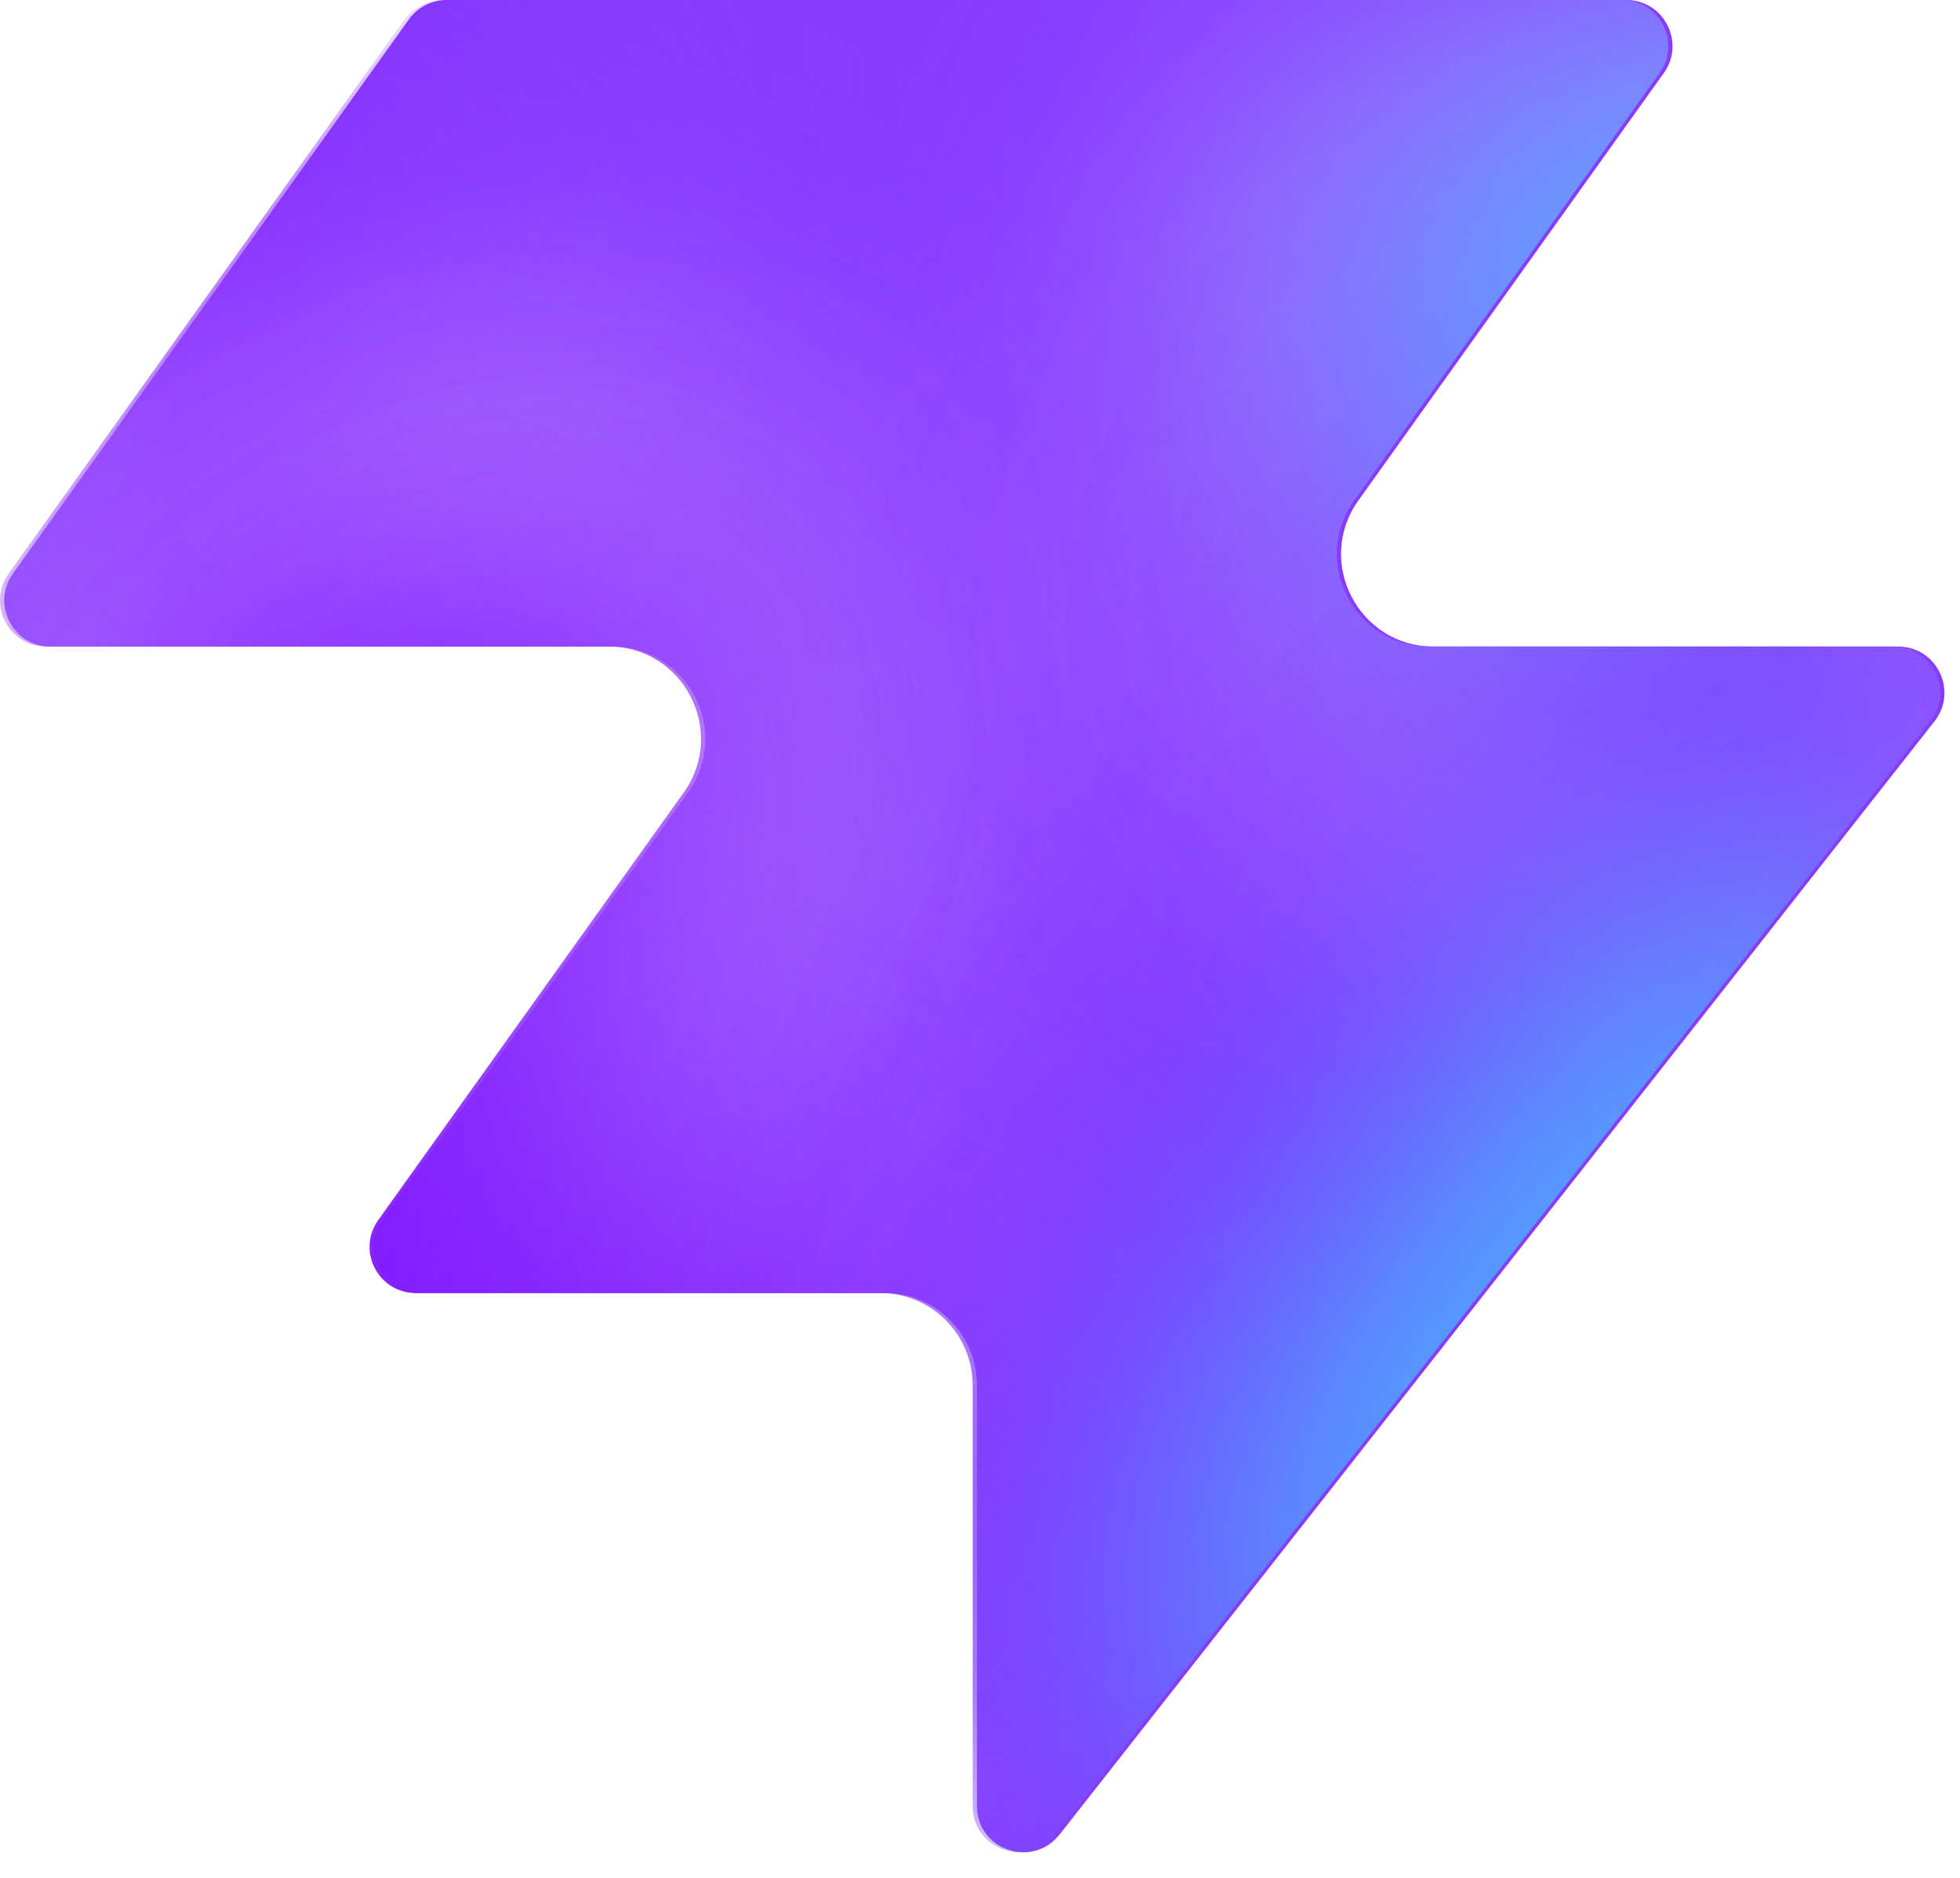
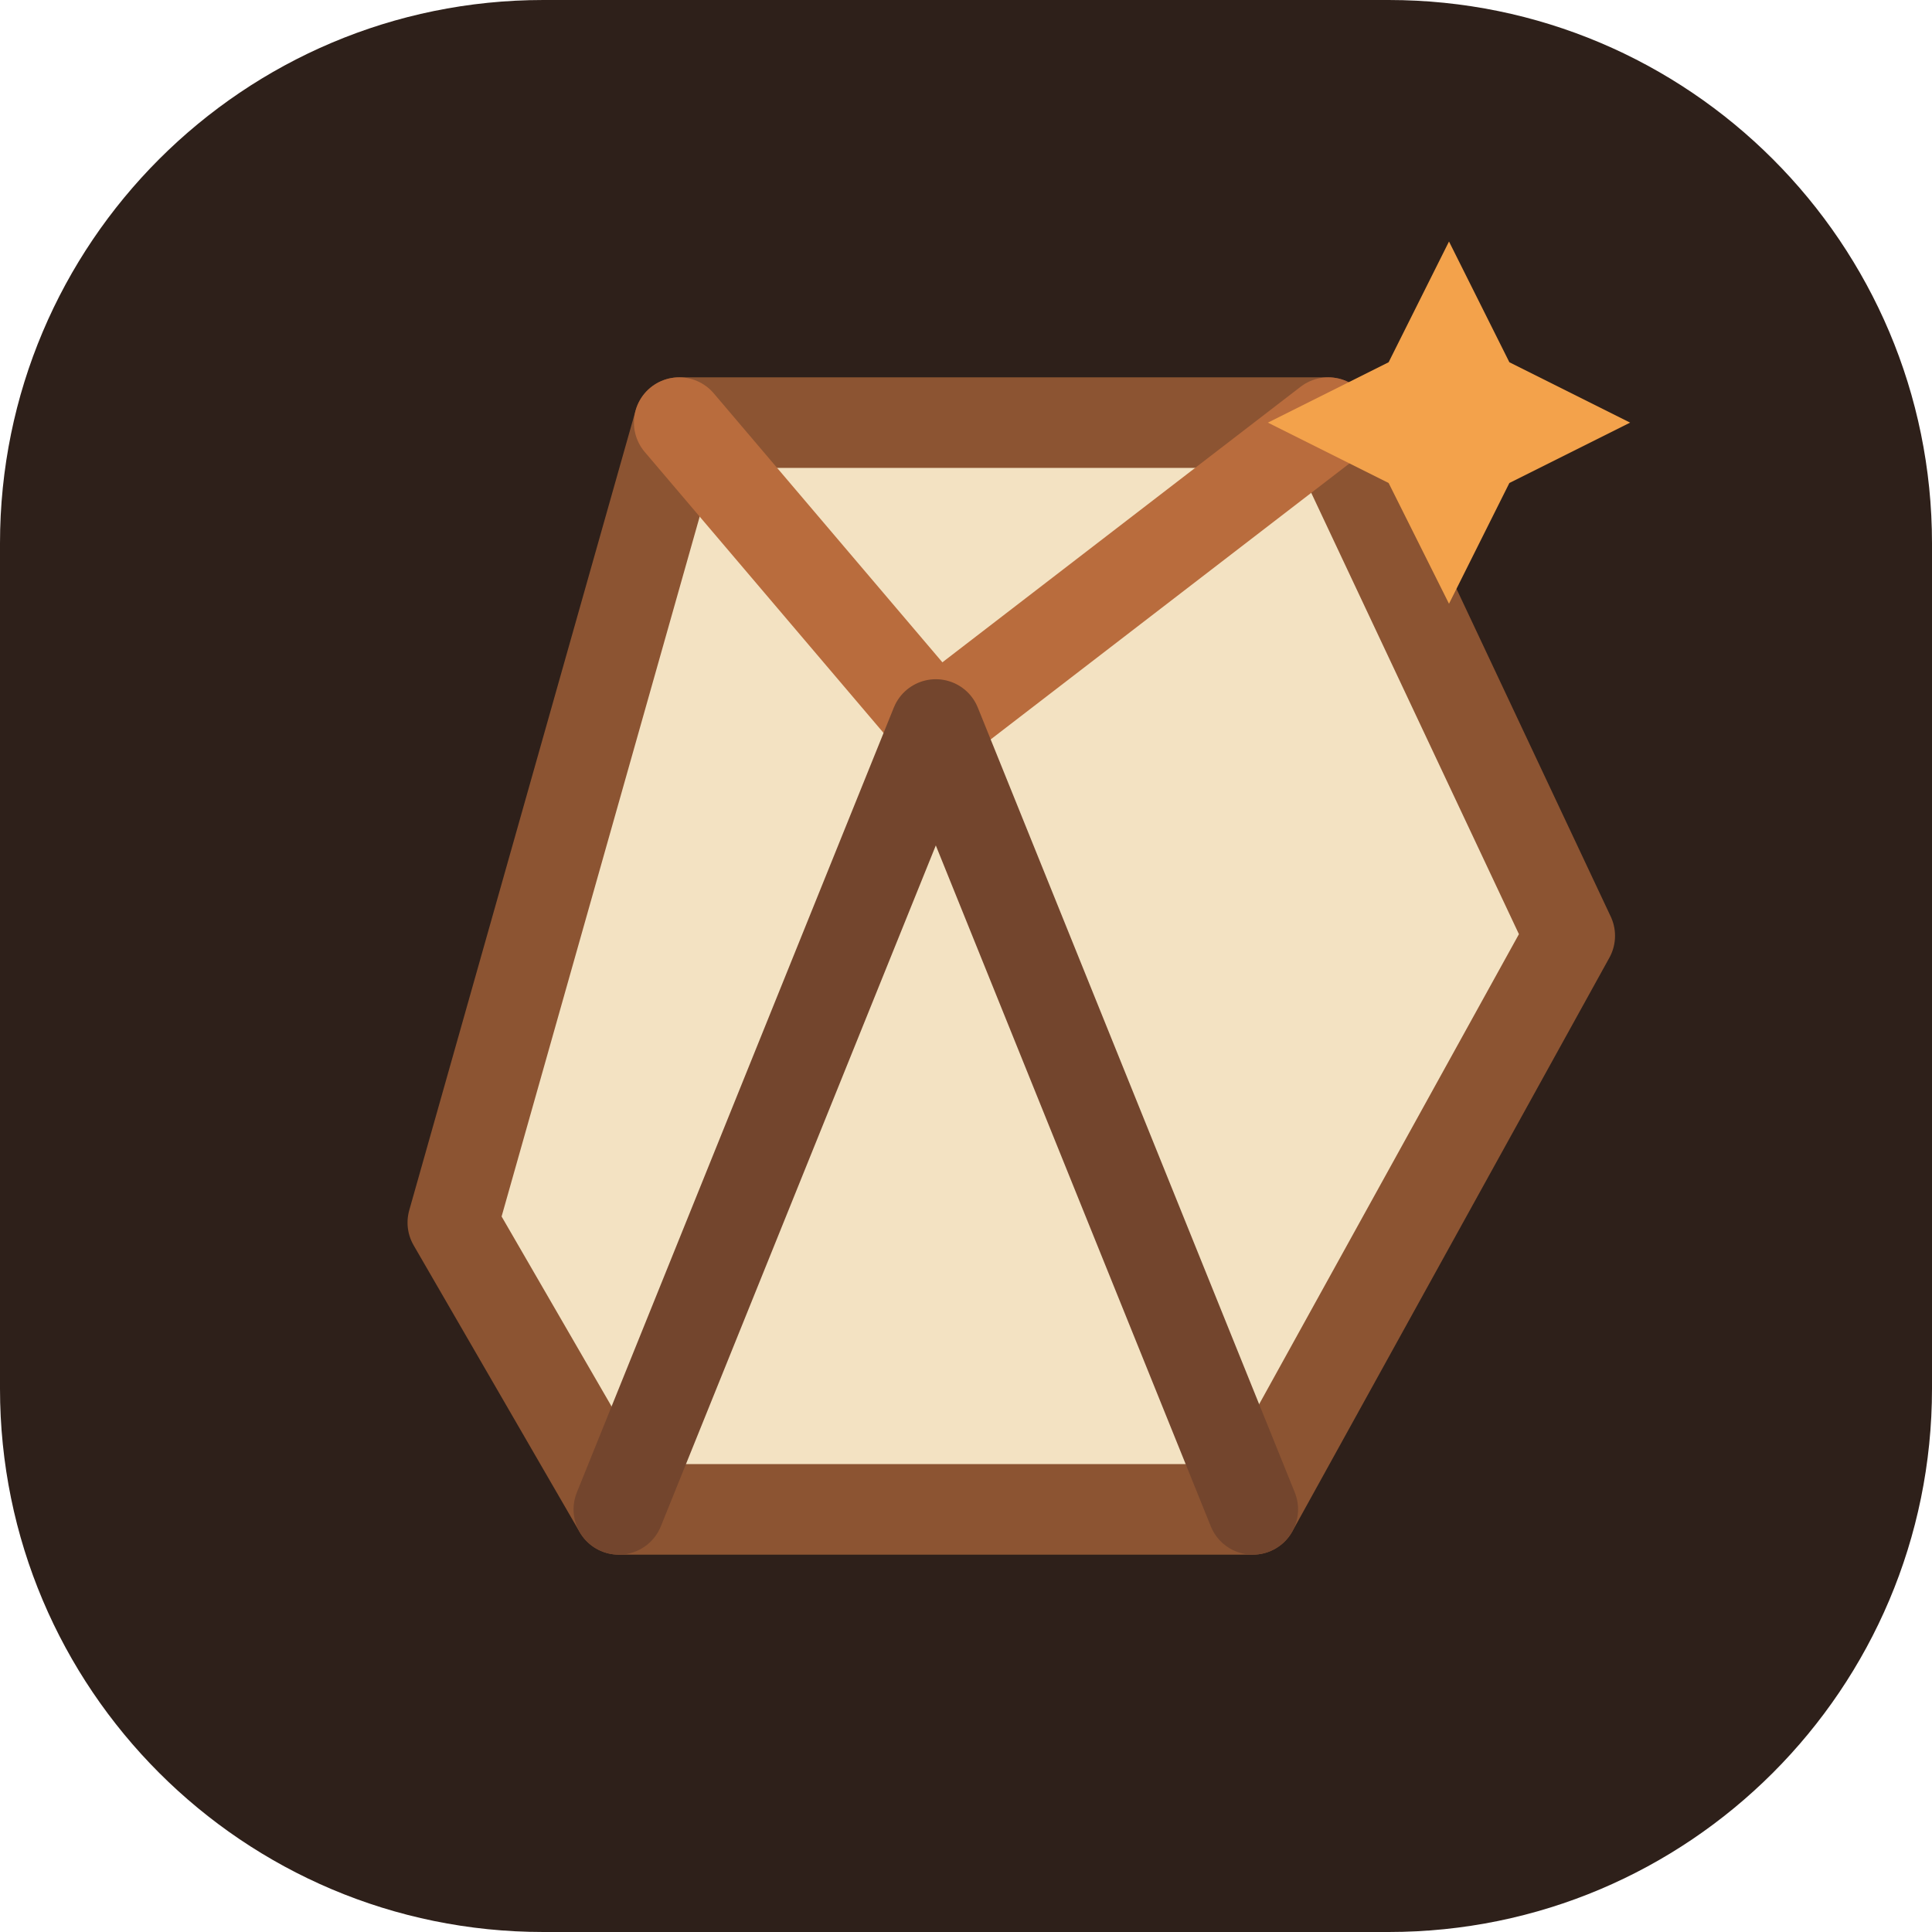
- <svg xmlns="http://www.w3.org/2000/svg" width="48" height="46" fill="none" viewBox="0 0 48 46">
-   <path fill="#863bff" d="M25.946 44.938c-.664.845-2.021.375-2.021-.698V33.937a2.26 2.26 0 0 0-2.262-2.262H10.287c-.92 0-1.456-1.04-.92-1.788l7.48-10.471c1.07-1.497 0-3.578-1.842-3.578H1.237c-.92 0-1.456-1.04-.92-1.788L10.013.474c.214-.297.556-.474.92-.474h28.894c.92 0 1.456 1.04.92 1.788l-7.48 10.471c-1.07 1.498 0 3.579 1.842 3.579h11.377c.943 0 1.473 1.088.89 1.83L25.947 44.94z" style="fill:#863bff;fill:color(display-p3 .525 .23 1);fill-opacity:1" />
-   <mask id="a" width="48" height="46" x="0" y="0" maskUnits="userSpaceOnUse" style="mask-type:alpha">
-     <path fill="#000" d="M25.842 44.938c-.664.844-2.021.375-2.021-.698V33.937a2.26 2.26 0 0 0-2.262-2.262H10.183c-.92 0-1.456-1.04-.92-1.788l7.48-10.471c1.07-1.498 0-3.579-1.842-3.579H1.133c-.92 0-1.456-1.04-.92-1.787L9.91.473c.214-.297.556-.474.92-.474h28.894c.92 0 1.456 1.04.92 1.788l-7.48 10.471c-1.07 1.498 0 3.578 1.842 3.578h11.377c.943 0 1.473 1.088.89 1.832L25.843 44.94z" style="fill:#000;fill-opacity:1" />
-   </mask>
-   <g mask="url(#a)">
-     <g filter="url(#b)">
-       <ellipse cx="5.508" cy="14.704" fill="#ede6ff" rx="5.508" ry="14.704" style="fill:#ede6ff;fill:color(display-p3 .927 .903 1);fill-opacity:1" transform="matrix(.00324 1 1 -.00324 -4.47 31.516)" />
-     </g>
-     <g filter="url(#c)">
-       <ellipse cx="10.399" cy="29.851" fill="#ede6ff" rx="10.399" ry="29.851" style="fill:#ede6ff;fill:color(display-p3 .927 .903 1);fill-opacity:1" transform="matrix(.00324 1 1 -.00324 -39.328 7.883)" />
-     </g>
-     <g filter="url(#d)">
-       <ellipse cx="5.508" cy="30.487" fill="#7e14ff" rx="5.508" ry="30.487" style="fill:#7e14ff;fill:color(display-p3 .492 .077 1);fill-opacity:1" transform="rotate(89.814 -25.913 -14.639)scale(1 -1)" />
-     </g>
-     <g filter="url(#e)">
-       <ellipse cx="5.508" cy="30.599" fill="#7e14ff" rx="5.508" ry="30.599" style="fill:#7e14ff;fill:color(display-p3 .492 .077 1);fill-opacity:1" transform="rotate(89.814 -32.644 -3.334)scale(1 -1)" />
-     </g>
-     <g filter="url(#f)">
-       <ellipse cx="5.508" cy="30.599" fill="#7e14ff" rx="5.508" ry="30.599" style="fill:#7e14ff;fill:color(display-p3 .492 .077 1);fill-opacity:1" transform="matrix(.00324 1 1 -.00324 -34.34 30.47)" />
-     </g>
-     <g filter="url(#g)">
-       <ellipse cx="14.072" cy="22.078" fill="#ede6ff" rx="14.072" ry="22.078" style="fill:#ede6ff;fill:color(display-p3 .927 .903 1);fill-opacity:1" transform="rotate(93.35 24.506 48.493)scale(-1 1)" />
-     </g>
-     <g filter="url(#h)">
-       <ellipse cx="3.47" cy="21.501" fill="#7e14ff" rx="3.47" ry="21.501" style="fill:#7e14ff;fill:color(display-p3 .492 .077 1);fill-opacity:1" transform="rotate(89.009 28.708 47.59)scale(-1 1)" />
-     </g>
-     <g filter="url(#i)">
-       <ellipse cx="3.47" cy="21.501" fill="#7e14ff" rx="3.47" ry="21.501" style="fill:#7e14ff;fill:color(display-p3 .492 .077 1);fill-opacity:1" transform="rotate(89.009 28.708 47.59)scale(-1 1)" />
-     </g>
-     <g filter="url(#j)">
-       <ellipse cx=".387" cy="8.972" fill="#7e14ff" rx="4.407" ry="29.108" style="fill:#7e14ff;fill:color(display-p3 .492 .077 1);fill-opacity:1" transform="rotate(39.51 .387 8.972)" />
-     </g>
-     <g filter="url(#k)">
-       <ellipse cx="47.523" cy="-6.092" fill="#7e14ff" rx="4.407" ry="29.108" style="fill:#7e14ff;fill:color(display-p3 .492 .077 1);fill-opacity:1" transform="rotate(37.892 47.523 -6.092)" />
-     </g>
-     <g filter="url(#l)">
-       <ellipse cx="41.412" cy="6.333" fill="#47bfff" rx="5.971" ry="9.665" style="fill:#47bfff;fill:color(display-p3 .28 .748 1);fill-opacity:1" transform="rotate(37.892 41.412 6.333)" />
-     </g>
-     <g filter="url(#m)">
-       <ellipse cx="-1.879" cy="38.332" fill="#7e14ff" rx="4.407" ry="29.108" style="fill:#7e14ff;fill:color(display-p3 .492 .077 1);fill-opacity:1" transform="rotate(37.892 -1.88 38.332)" />
-     </g>
-     <g filter="url(#n)">
-       <ellipse cx="-1.879" cy="38.332" fill="#7e14ff" rx="4.407" ry="29.108" style="fill:#7e14ff;fill:color(display-p3 .492 .077 1);fill-opacity:1" transform="rotate(37.892 -1.88 38.332)" />
-     </g>
-     <g filter="url(#o)">
-       <ellipse cx="35.651" cy="29.907" fill="#7e14ff" rx="4.407" ry="29.108" style="fill:#7e14ff;fill:color(display-p3 .492 .077 1);fill-opacity:1" transform="rotate(37.892 35.651 29.907)" />
-     </g>
-     <g filter="url(#p)">
-       <ellipse cx="38.418" cy="32.4" fill="#47bfff" rx="5.971" ry="15.297" style="fill:#47bfff;fill:color(display-p3 .28 .748 1);fill-opacity:1" transform="rotate(37.892 38.418 32.4)" />
-     </g>
-   </g>
-   <defs>
-     <filter id="b" width="60.045" height="41.654" x="-19.77" y="16.149" color-interpolation-filters="sRGB" filterUnits="userSpaceOnUse">
-       <feFlood flood-opacity="0" result="BackgroundImageFix" />
-       <feBlend in="SourceGraphic" in2="BackgroundImageFix" result="shape" />
-       <feGaussianBlur result="effect1_foregroundBlur_2002_17158" stdDeviation="7.659" />
-     </filter>
-     <filter id="c" width="90.34" height="51.437" x="-54.613" y="-7.533" color-interpolation-filters="sRGB" filterUnits="userSpaceOnUse">
-       <feFlood flood-opacity="0" result="BackgroundImageFix" />
-       <feBlend in="SourceGraphic" in2="BackgroundImageFix" result="shape" />
-       <feGaussianBlur result="effect1_foregroundBlur_2002_17158" stdDeviation="7.659" />
-     </filter>
-     <filter id="d" width="79.355" height="29.4" x="-49.64" y="2.03" color-interpolation-filters="sRGB" filterUnits="userSpaceOnUse">
-       <feFlood flood-opacity="0" result="BackgroundImageFix" />
-       <feBlend in="SourceGraphic" in2="BackgroundImageFix" result="shape" />
-       <feGaussianBlur result="effect1_foregroundBlur_2002_17158" stdDeviation="4.596" />
-     </filter>
-     <filter id="e" width="79.579" height="29.4" x="-45.045" y="20.029" color-interpolation-filters="sRGB" filterUnits="userSpaceOnUse">
-       <feFlood flood-opacity="0" result="BackgroundImageFix" />
-       <feBlend in="SourceGraphic" in2="BackgroundImageFix" result="shape" />
-       <feGaussianBlur result="effect1_foregroundBlur_2002_17158" stdDeviation="4.596" />
-     </filter>
-     <filter id="f" width="79.579" height="29.4" x="-43.513" y="21.178" color-interpolation-filters="sRGB" filterUnits="userSpaceOnUse">
-       <feFlood flood-opacity="0" result="BackgroundImageFix" />
-       <feBlend in="SourceGraphic" in2="BackgroundImageFix" result="shape" />
-       <feGaussianBlur result="effect1_foregroundBlur_2002_17158" stdDeviation="4.596" />
-     </filter>
-     <filter id="g" width="74.749" height="58.852" x="15.756" y="-17.901" color-interpolation-filters="sRGB" filterUnits="userSpaceOnUse">
-       <feFlood flood-opacity="0" result="BackgroundImageFix" />
-       <feBlend in="SourceGraphic" in2="BackgroundImageFix" result="shape" />
-       <feGaussianBlur result="effect1_foregroundBlur_2002_17158" stdDeviation="7.659" />
-     </filter>
-     <filter id="h" width="61.377" height="25.362" x="23.548" y="2.284" color-interpolation-filters="sRGB" filterUnits="userSpaceOnUse">
-       <feFlood flood-opacity="0" result="BackgroundImageFix" />
-       <feBlend in="SourceGraphic" in2="BackgroundImageFix" result="shape" />
-       <feGaussianBlur result="effect1_foregroundBlur_2002_17158" stdDeviation="4.596" />
-     </filter>
-     <filter id="i" width="61.377" height="25.362" x="23.548" y="2.284" color-interpolation-filters="sRGB" filterUnits="userSpaceOnUse">
-       <feFlood flood-opacity="0" result="BackgroundImageFix" />
-       <feBlend in="SourceGraphic" in2="BackgroundImageFix" result="shape" />
-       <feGaussianBlur result="effect1_foregroundBlur_2002_17158" stdDeviation="4.596" />
-     </filter>
-     <filter id="j" width="56.045" height="63.649" x="-27.636" y="-22.853" color-interpolation-filters="sRGB" filterUnits="userSpaceOnUse">
-       <feFlood flood-opacity="0" result="BackgroundImageFix" />
-       <feBlend in="SourceGraphic" in2="BackgroundImageFix" result="shape" />
-       <feGaussianBlur result="effect1_foregroundBlur_2002_17158" stdDeviation="4.596" />
-     </filter>
-     <filter id="k" width="54.814" height="64.646" x="20.116" y="-38.415" color-interpolation-filters="sRGB" filterUnits="userSpaceOnUse">
-       <feFlood flood-opacity="0" result="BackgroundImageFix" />
-       <feBlend in="SourceGraphic" in2="BackgroundImageFix" result="shape" />
-       <feGaussianBlur result="effect1_foregroundBlur_2002_17158" stdDeviation="4.596" />
-     </filter>
-     <filter id="l" width="33.541" height="35.313" x="24.641" y="-11.323" color-interpolation-filters="sRGB" filterUnits="userSpaceOnUse">
-       <feFlood flood-opacity="0" result="BackgroundImageFix" />
-       <feBlend in="SourceGraphic" in2="BackgroundImageFix" result="shape" />
-       <feGaussianBlur result="effect1_foregroundBlur_2002_17158" stdDeviation="4.596" />
-     </filter>
-     <filter id="m" width="54.814" height="64.646" x="-29.286" y="6.009" color-interpolation-filters="sRGB" filterUnits="userSpaceOnUse">
-       <feFlood flood-opacity="0" result="BackgroundImageFix" />
-       <feBlend in="SourceGraphic" in2="BackgroundImageFix" result="shape" />
-       <feGaussianBlur result="effect1_foregroundBlur_2002_17158" stdDeviation="4.596" />
-     </filter>
-     <filter id="n" width="54.814" height="64.646" x="-29.286" y="6.009" color-interpolation-filters="sRGB" filterUnits="userSpaceOnUse">
-       <feFlood flood-opacity="0" result="BackgroundImageFix" />
-       <feBlend in="SourceGraphic" in2="BackgroundImageFix" result="shape" />
-       <feGaussianBlur result="effect1_foregroundBlur_2002_17158" stdDeviation="4.596" />
-     </filter>
-     <filter id="o" width="54.814" height="64.646" x="8.244" y="-2.416" color-interpolation-filters="sRGB" filterUnits="userSpaceOnUse">
-       <feFlood flood-opacity="0" result="BackgroundImageFix" />
-       <feBlend in="SourceGraphic" in2="BackgroundImageFix" result="shape" />
-       <feGaussianBlur result="effect1_foregroundBlur_2002_17158" stdDeviation="4.596" />
-     </filter>
-     <filter id="p" width="39.409" height="43.623" x="18.713" y="10.588" color-interpolation-filters="sRGB" filterUnits="userSpaceOnUse">
-       <feFlood flood-opacity="0" result="BackgroundImageFix" />
-       <feBlend in="SourceGraphic" in2="BackgroundImageFix" result="shape" />
-       <feGaussianBlur result="effect1_foregroundBlur_2002_17158" stdDeviation="4.596" />
-     </filter>
-   </defs>
+ <svg xmlns="http://www.w3.org/2000/svg" width="64" height="64" viewBox="0 0 64 64" fill="none">
+   <rect width="64" height="64" rx="18" fill="#2E201A" />
+   <path d="M15 40.5L22.5 14H44L52 31L41.5 50H20.5L15 40.5Z" fill="#F3E2C2" stroke="#8C5432" stroke-width="3" stroke-linejoin="round" />
+   <path d="M22.5 14L31 24L44 14" stroke="#B96C3D" stroke-width="3" stroke-linecap="round" />
+   <path d="M20.5 50L31 24L41.5 50" stroke="#73452D" stroke-width="3" stroke-linecap="round" stroke-linejoin="round" />
+   <path d="M48 8L50 12L54 14L50 16L48 20L46 16L42 14L46 12L48 8Z" fill="#F3A24B" />
</svg>
